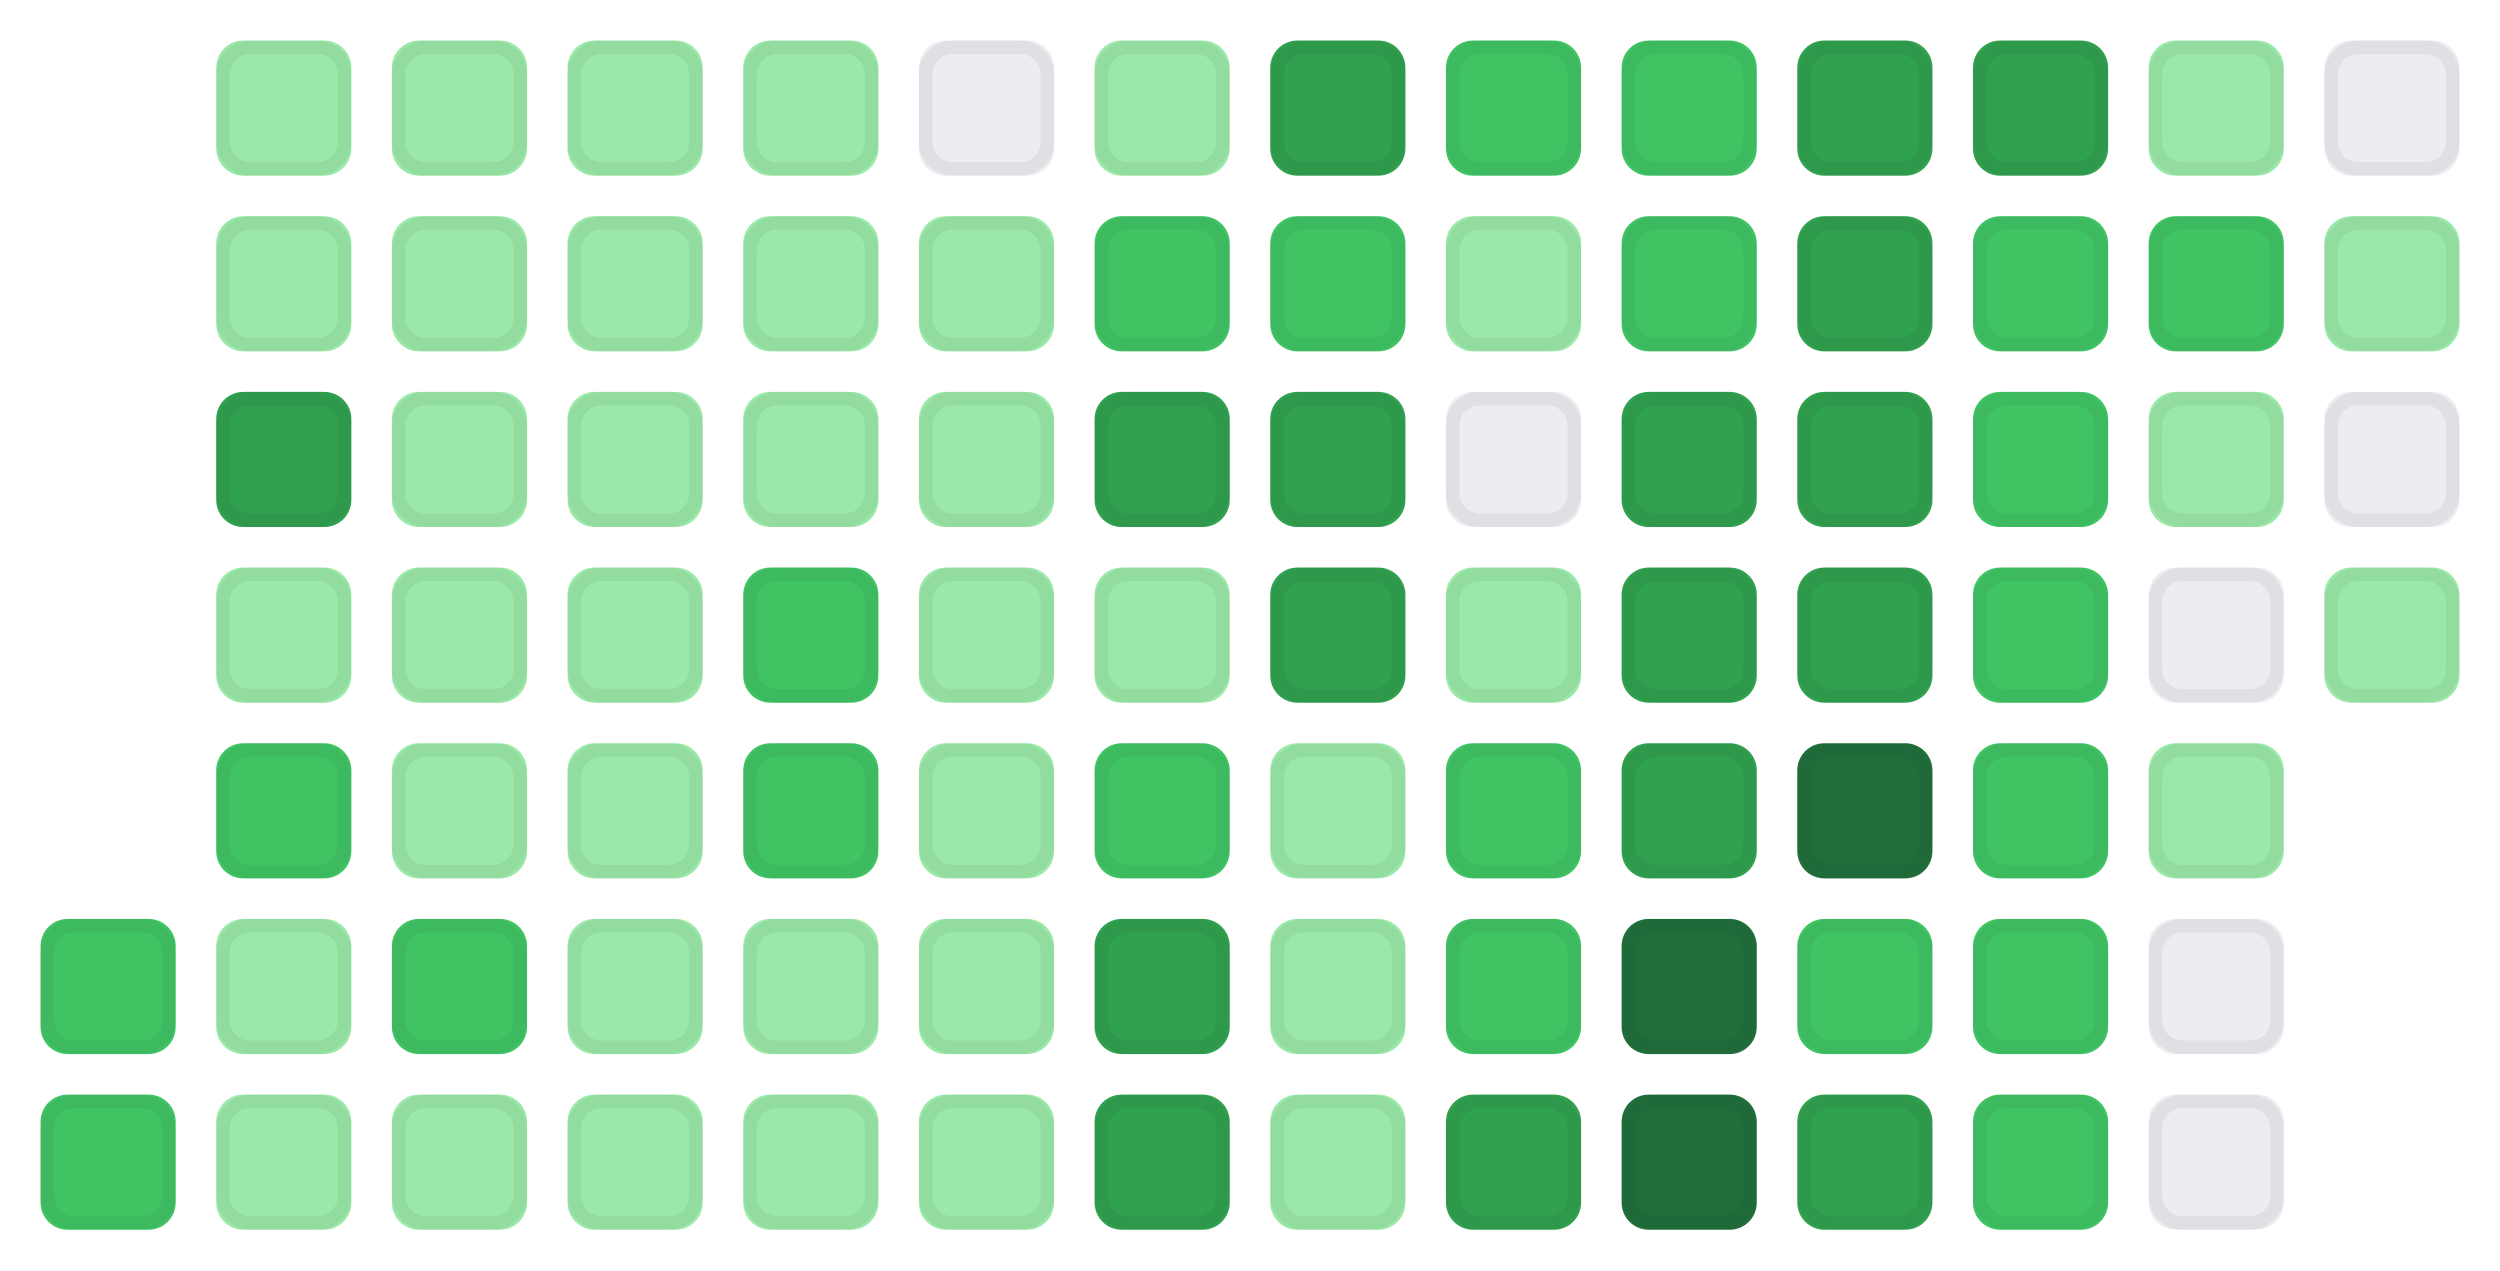
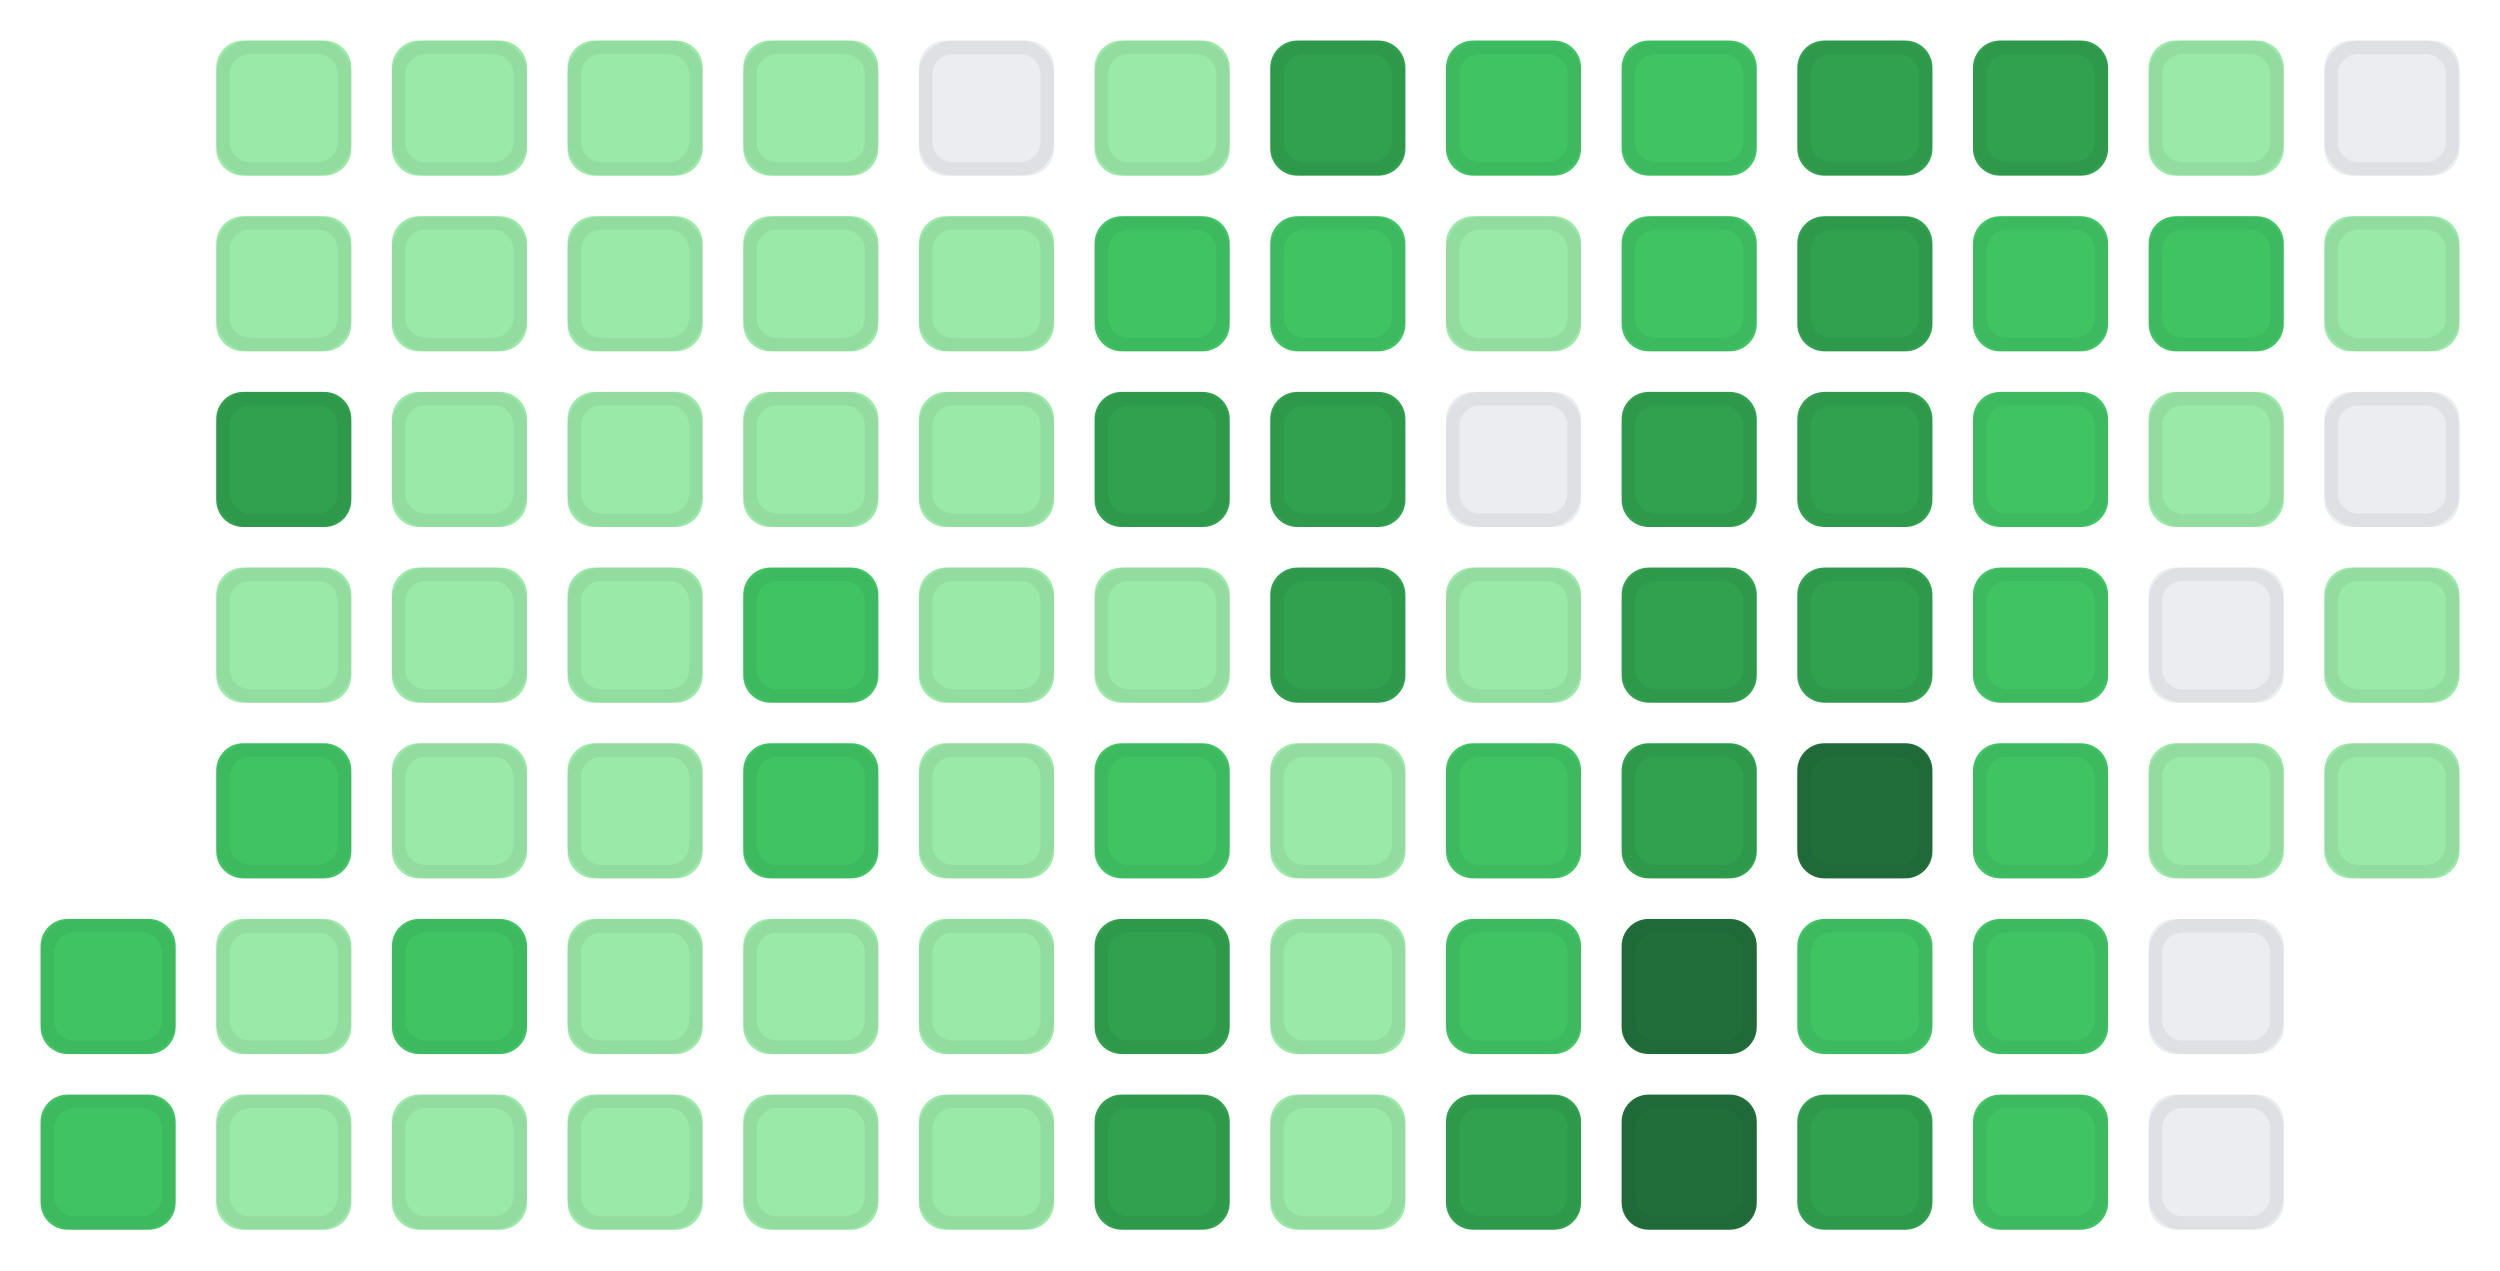
<svg xmlns="http://www.w3.org/2000/svg" height="94" width="185" fill="#4FA1A7">
  <style>
  rect {
  rx: 2;
  ry: 2;
  animation: wow .5s backwards;
  }
  .st {
  
  stroke: rgba(27, 31, 35, 0.06);
  stroke-width: 1;
  fill: none;
  }
  @keyframes wow {
  from {opacity: 0;}
  to{ opacity: 1;}}
  .count0 {fill: #ebedf0}
.count1 {fill: #9be9a8}
.count2 {fill: #9be9a8}
.count3 {fill: #40c463}
.count4 {fill: #40c463}
.count5 {fill: #30a14e}
.count6 {fill: #30a14e}
.count7 {fill: #216e39}
.count8 {fill: #216e39}
  </style>
-   <rect x="3" y="68" width="10" height="10" class="count3" style="animation-delay: 334.716ms" />
-   <rect x="3.5" y="68.5" width="9" height="9" class="st" style="animation-delay: 334.716ms" />
-   <rect x="3" y="81" width="10" height="10" class="count3" style="animation-delay: 482.745ms" />
-   <rect x="3.5" y="81.5" width="9" height="9" class="st" style="animation-delay: 482.745ms" />
-   <rect x="16" y="3" width="10" height="10" class="count1" style="animation-delay: 572.357ms" />
-   <rect x="16.5" y="3.5" width="9" height="9" class="st" style="animation-delay: 572.357ms" />
-   <rect x="16" y="16" width="10" height="10" class="count2" style="animation-delay: 640.29ms" />
-   <rect x="16.5" y="16.5" width="9" height="9" class="st" style="animation-delay: 640.29ms" />
-   <rect x="16" y="29" width="10" height="10" class="count5" style="animation-delay: 696.238ms" />
-   <rect x="16.5" y="29.5" width="9" height="9" class="st" style="animation-delay: 696.238ms" />
-   <rect x="16" y="42" width="10" height="10" class="count1" style="animation-delay: 744.403ms" />
-   <rect x="16.5" y="42.5" width="9" height="9" class="st" style="animation-delay: 744.403ms" />
-   <rect x="16" y="55" width="10" height="10" class="count3" style="animation-delay: 787.03ms" />
-   <rect x="16.5" y="55.5" width="9" height="9" class="st" style="animation-delay: 787.03ms" />
-   <rect x="16" y="68" width="10" height="10" class="count2" style="animation-delay: 825.482ms" />
-   <rect x="16.5" y="68.5" width="9" height="9" class="st" style="animation-delay: 825.482ms" />
-   <rect x="16" y="81" width="10" height="10" class="count2" style="animation-delay: 860.65ms" />
-   <rect x="16.5" y="81.5" width="9" height="9" class="st" style="animation-delay: 860.65ms" />
-   <rect x="29" y="3" width="10" height="10" class="count2" style="animation-delay: 893.158ms" />
-   <rect x="29.5" y="3.5" width="9" height="9" class="st" style="animation-delay: 893.158ms" />
-   <rect x="29" y="16" width="10" height="10" class="count1" style="animation-delay: 923.457ms" />
-   <rect x="29.5" y="16.5" width="9" height="9" class="st" style="animation-delay: 923.457ms" />
-   <rect x="29" y="29" width="10" height="10" class="count2" style="animation-delay: 951.889ms" />
-   <rect x="29.5" y="29.5" width="9" height="9" class="st" style="animation-delay: 951.889ms" />
-   <rect x="29" y="42" width="10" height="10" class="count2" style="animation-delay: 978.717ms" />
-   <rect x="29.5" y="42.5" width="9" height="9" class="st" style="animation-delay: 978.717ms" />
-   <rect x="29" y="55" width="10" height="10" class="count1" style="animation-delay: 1004.149ms" />
-   <rect x="29.5" y="55.5" width="9" height="9" class="st" style="animation-delay: 1004.149ms" />
-   <rect x="29" y="68" width="10" height="10" class="count3" style="animation-delay: 1028.355ms" />
-   <rect x="29.5" y="68.5" width="9" height="9" class="st" style="animation-delay: 1028.355ms" />
-   <rect x="29" y="81" width="10" height="10" class="count2" style="animation-delay: 1051.472ms" />
-   <rect x="29.5" y="81.5" width="9" height="9" class="st" style="animation-delay: 1051.472ms" />
-   <rect x="42" y="3" width="10" height="10" class="count1" style="animation-delay: 1073.615ms" />
-   <rect x="42.5" y="3.5" width="9" height="9" class="st" style="animation-delay: 1073.615ms" />
-   <rect x="42" y="16" width="10" height="10" class="count1" style="animation-delay: 1094.88ms" />
-   <rect x="42.5" y="16.5" width="9" height="9" class="st" style="animation-delay: 1094.88ms" />
-   <rect x="42" y="29" width="10" height="10" class="count2" style="animation-delay: 1115.35ms" />
-   <rect x="42.5" y="29.5" width="9" height="9" class="st" style="animation-delay: 1115.35ms" />
-   <rect x="42" y="42" width="10" height="10" class="count1" style="animation-delay: 1135.094ms" />
-   <rect x="42.5" y="42.5" width="9" height="9" class="st" style="animation-delay: 1135.094ms" />
-   <rect x="42" y="55" width="10" height="10" class="count1" style="animation-delay: 1154.175ms" />
-   <rect x="42.5" y="55.5" width="9" height="9" class="st" style="animation-delay: 1154.175ms" />
-   <rect x="42" y="68" width="10" height="10" class="count1" style="animation-delay: 1172.645ms" />
-   <rect x="42.5" y="68.5" width="9" height="9" class="st" style="animation-delay: 1172.645ms" />
-   <rect x="42" y="81" width="10" height="10" class="count1" style="animation-delay: 1190.551ms" />
-   <rect x="42.5" y="81.5" width="9" height="9" class="st" style="animation-delay: 1190.551ms" />
-   <rect x="55" y="3" width="10" height="10" class="count1" style="animation-delay: 1207.934ms" />
-   <rect x="55.5" y="3.5" width="9" height="9" class="st" style="animation-delay: 1207.934ms" />
-   <rect x="55" y="16" width="10" height="10" class="count1" style="animation-delay: 1224.83ms" />
-   <rect x="55.5" y="16.5" width="9" height="9" class="st" style="animation-delay: 1224.83ms" />
-   <rect x="55" y="29" width="10" height="10" class="count2" style="animation-delay: 1241.273ms" />
-   <rect x="55.5" y="29.5" width="9" height="9" class="st" style="animation-delay: 1241.273ms" />
-   <rect x="55" y="42" width="10" height="10" class="count3" style="animation-delay: 1257.291ms" />
-   <rect x="55.5" y="42.5" width="9" height="9" class="st" style="animation-delay: 1257.291ms" />
-   <rect x="55" y="55" width="10" height="10" class="count3" style="animation-delay: 1272.911ms" />
-   <rect x="55.5" y="55.5" width="9" height="9" class="st" style="animation-delay: 1272.911ms" />
-   <rect x="55" y="68" width="10" height="10" class="count1" style="animation-delay: 1288.157ms" />
-   <rect x="55.5" y="68.5" width="9" height="9" class="st" style="animation-delay: 1288.157ms" />
-   <rect x="55" y="81" width="10" height="10" class="count2" style="animation-delay: 1303.05ms" />
-   <rect x="55.5" y="81.5" width="9" height="9" class="st" style="animation-delay: 1303.05ms" />
-   <rect x="68" y="3" width="10" height="10" class="count0" style="animation-delay: 1317.61ms" />
-   <rect x="68.5" y="3.5" width="9" height="9" class="st" style="animation-delay: 1317.61ms" />
-   <rect x="68" y="16" width="10" height="10" class="count2" style="animation-delay: 1331.856ms" />
-   <rect x="68.5" y="16.5" width="9" height="9" class="st" style="animation-delay: 1331.856ms" />
-   <rect x="68" y="29" width="10" height="10" class="count2" style="animation-delay: 1345.803ms" />
-   <rect x="68.5" y="29.5" width="9" height="9" class="st" style="animation-delay: 1345.803ms" />
-   <rect x="68" y="42" width="10" height="10" class="count1" style="animation-delay: 1359.467ms" />
-   <rect x="68.5" y="42.5" width="9" height="9" class="st" style="animation-delay: 1359.467ms" />
-   <rect x="68" y="55" width="10" height="10" class="count2" style="animation-delay: 1372.862ms" />
-   <rect x="68.5" y="55.5" width="9" height="9" class="st" style="animation-delay: 1372.862ms" />
-   <rect x="68" y="68" width="10" height="10" class="count2" style="animation-delay: 1386ms" />
-   <rect x="68.5" y="68.5" width="9" height="9" class="st" style="animation-delay: 1386ms" />
-   <rect x="68" y="81" width="10" height="10" class="count1" style="animation-delay: 1398.894ms" />
-   <rect x="68.5" y="81.5" width="9" height="9" class="st" style="animation-delay: 1398.894ms" />
-   <rect x="81" y="3" width="10" height="10" class="count1" style="animation-delay: 1411.554ms" />
-   <rect x="81.5" y="3.5" width="9" height="9" class="st" style="animation-delay: 1411.554ms" />
-   <rect x="81" y="16" width="10" height="10" class="count3" style="animation-delay: 1423.991ms" />
-   <rect x="81.5" y="16.5" width="9" height="9" class="st" style="animation-delay: 1423.991ms" />
-   <rect x="81" y="29" width="10" height="10" class="count5" style="animation-delay: 1436.215ms" />
-   <rect x="81.5" y="29.5" width="9" height="9" class="st" style="animation-delay: 1436.215ms" />
-   <rect x="81" y="42" width="10" height="10" class="count2" style="animation-delay: 1448.234ms" />
-   <rect x="81.5" y="42.5" width="9" height="9" class="st" style="animation-delay: 1448.234ms" />
-   <rect x="81" y="55" width="10" height="10" class="count4" style="animation-delay: 1460.057ms" />
-   <rect x="81.5" y="55.5" width="9" height="9" class="st" style="animation-delay: 1460.057ms" />
-   <rect x="81" y="68" width="10" height="10" class="count5" style="animation-delay: 1471.691ms" />
-   <rect x="81.5" y="68.5" width="9" height="9" class="st" style="animation-delay: 1471.691ms" />
-   <rect x="81" y="81" width="10" height="10" class="count5" style="animation-delay: 1483.145ms" />
-   <rect x="81.5" y="81.5" width="9" height="9" class="st" style="animation-delay: 1483.145ms" />
-   <rect x="94" y="3" width="10" height="10" class="count5" style="animation-delay: 1494.424ms" />
-   <rect x="94.5" y="3.5" width="9" height="9" class="st" style="animation-delay: 1494.424ms" />
-   <rect x="94" y="16" width="10" height="10" class="count3" style="animation-delay: 1505.576ms" />
-   <rect x="94.5" y="16.5" width="9" height="9" class="st" style="animation-delay: 1505.576ms" />
-   <rect x="94" y="29" width="10" height="10" class="count5" style="animation-delay: 1516.855ms" />
-   <rect x="94.5" y="29.5" width="9" height="9" class="st" style="animation-delay: 1516.855ms" />
-   <rect x="94" y="42" width="10" height="10" class="count6" style="animation-delay: 1528.309ms" />
-   <rect x="94.5" y="42.5" width="9" height="9" class="st" style="animation-delay: 1528.309ms" />
-   <rect x="94" y="55" width="10" height="10" class="count2" style="animation-delay: 1539.943ms" />
-   <rect x="94.5" y="55.5" width="9" height="9" class="st" style="animation-delay: 1539.943ms" />
-   <rect x="94" y="68" width="10" height="10" class="count2" style="animation-delay: 1551.766ms" />
-   <rect x="94.5" y="68.5" width="9" height="9" class="st" style="animation-delay: 1551.766ms" />
-   <rect x="94" y="81" width="10" height="10" class="count1" style="animation-delay: 1563.785ms" />
-   <rect x="94.5" y="81.5" width="9" height="9" class="st" style="animation-delay: 1563.785ms" />
-   <rect x="107" y="3" width="10" height="10" class="count4" style="animation-delay: 1576.009ms" />
-   <rect x="107.5" y="3.5" width="9" height="9" class="st" style="animation-delay: 1576.009ms" />
-   <rect x="107" y="16" width="10" height="10" class="count1" style="animation-delay: 1588.446ms" />
-   <rect x="107.5" y="16.5" width="9" height="9" class="st" style="animation-delay: 1588.446ms" />
-   <rect x="107" y="29" width="10" height="10" class="count0" style="animation-delay: 1601.106ms" />
-   <rect x="107.5" y="29.5" width="9" height="9" class="st" style="animation-delay: 1601.106ms" />
-   <rect x="107" y="42" width="10" height="10" class="count1" style="animation-delay: 1614ms" />
-   <rect x="107.5" y="42.5" width="9" height="9" class="st" style="animation-delay: 1614ms" />
-   <rect x="107" y="55" width="10" height="10" class="count4" style="animation-delay: 1627.138ms" />
-   <rect x="107.5" y="55.5" width="9" height="9" class="st" style="animation-delay: 1627.138ms" />
-   <rect x="107" y="68" width="10" height="10" class="count4" style="animation-delay: 1640.533ms" />
-   <rect x="107.5" y="68.5" width="9" height="9" class="st" style="animation-delay: 1640.533ms" />
-   <rect x="107" y="81" width="10" height="10" class="count5" style="animation-delay: 1654.197ms" />
-   <rect x="107.5" y="81.5" width="9" height="9" class="st" style="animation-delay: 1654.197ms" />
-   <rect x="120" y="3" width="10" height="10" class="count3" style="animation-delay: 1668.144ms" />
-   <rect x="120.5" y="3.5" width="9" height="9" class="st" style="animation-delay: 1668.144ms" />
-   <rect x="120" y="16" width="10" height="10" class="count4" style="animation-delay: 1682.39ms" />
-   <rect x="120.5" y="16.5" width="9" height="9" class="st" style="animation-delay: 1682.39ms" />
-   <rect x="120" y="29" width="10" height="10" class="count6" style="animation-delay: 1696.95ms" />
-   <rect x="120.5" y="29.5" width="9" height="9" class="st" style="animation-delay: 1696.95ms" />
-   <rect x="120" y="42" width="10" height="10" class="count6" style="animation-delay: 1711.843ms" />
-   <rect x="120.5" y="42.5" width="9" height="9" class="st" style="animation-delay: 1711.843ms" />
-   <rect x="120" y="55" width="10" height="10" class="count6" style="animation-delay: 1727.089ms" />
-   <rect x="120.5" y="55.5" width="9" height="9" class="st" style="animation-delay: 1727.089ms" />
-   <rect x="120" y="68" width="10" height="10" class="count8" style="animation-delay: 1742.709ms" />
-   <rect x="120.5" y="68.5" width="9" height="9" class="st" style="animation-delay: 1742.709ms" />
-   <rect x="120" y="81" width="10" height="10" class="count7" style="animation-delay: 1758.727ms" />
-   <rect x="120.5" y="81.5" width="9" height="9" class="st" style="animation-delay: 1758.727ms" />
-   <rect x="133" y="3" width="10" height="10" class="count5" style="animation-delay: 1775.17ms" />
-   <rect x="133.5" y="3.5" width="9" height="9" class="st" style="animation-delay: 1775.17ms" />
-   <rect x="133" y="16" width="10" height="10" class="count5" style="animation-delay: 1792.066ms" />
-   <rect x="133.5" y="16.5" width="9" height="9" class="st" style="animation-delay: 1792.066ms" />
-   <rect x="133" y="29" width="10" height="10" class="count5" style="animation-delay: 1809.449ms" />
-   <rect x="133.5" y="29.5" width="9" height="9" class="st" style="animation-delay: 1809.449ms" />
-   <rect x="133" y="42" width="10" height="10" class="count5" style="animation-delay: 1827.355ms" />
-   <rect x="133.5" y="42.5" width="9" height="9" class="st" style="animation-delay: 1827.355ms" />
-   <rect x="133" y="55" width="10" height="10" class="count7" style="animation-delay: 1845.825ms" />
-   <rect x="133.5" y="55.5" width="9" height="9" class="st" style="animation-delay: 1845.825ms" />
-   <rect x="133" y="68" width="10" height="10" class="count3" style="animation-delay: 1864.906ms" />
-   <rect x="133.5" y="68.5" width="9" height="9" class="st" style="animation-delay: 1864.906ms" />
-   <rect x="133" y="81" width="10" height="10" class="count5" style="animation-delay: 1884.65ms" />
-   <rect x="133.5" y="81.5" width="9" height="9" class="st" style="animation-delay: 1884.65ms" />
-   <rect x="146" y="3" width="10" height="10" class="count6" style="animation-delay: 1905.12ms" />
-   <rect x="146.5" y="3.5" width="9" height="9" class="st" style="animation-delay: 1905.12ms" />
-   <rect x="146" y="16" width="10" height="10" class="count4" style="animation-delay: 1926.385ms" />
-   <rect x="146.5" y="16.5" width="9" height="9" class="st" style="animation-delay: 1926.385ms" />
-   <rect x="146" y="29" width="10" height="10" class="count3" style="animation-delay: 1948.528ms" />
-   <rect x="146.5" y="29.5" width="9" height="9" class="st" style="animation-delay: 1948.528ms" />
-   <rect x="146" y="42" width="10" height="10" class="count3" style="animation-delay: 1971.645ms" />
-   <rect x="146.5" y="42.5" width="9" height="9" class="st" style="animation-delay: 1971.645ms" />
-   <rect x="146" y="55" width="10" height="10" class="count3" style="animation-delay: 1995.851ms" />
-   <rect x="146.5" y="55.5" width="9" height="9" class="st" style="animation-delay: 1995.851ms" />
-   <rect x="146" y="68" width="10" height="10" class="count3" style="animation-delay: 2021.283ms" />
-   <rect x="146.5" y="68.5" width="9" height="9" class="st" style="animation-delay: 2021.283ms" />
-   <rect x="146" y="81" width="10" height="10" class="count3" style="animation-delay: 2048.111ms" />
-   <rect x="146.5" y="81.5" width="9" height="9" class="st" style="animation-delay: 2048.111ms" />
-   <rect x="159" y="3" width="10" height="10" class="count1" style="animation-delay: 2076.543ms" />
-   <rect x="159.5" y="3.5" width="9" height="9" class="st" style="animation-delay: 2076.543ms" />
-   <rect x="159" y="16" width="10" height="10" class="count3" style="animation-delay: 2106.842ms" />
-   <rect x="159.5" y="16.5" width="9" height="9" class="st" style="animation-delay: 2106.842ms" />
-   <rect x="159" y="29" width="10" height="10" class="count1" style="animation-delay: 2139.35ms" />
-   <rect x="159.5" y="29.5" width="9" height="9" class="st" style="animation-delay: 2139.35ms" />
-   <rect x="159" y="42" width="10" height="10" class="count0" style="animation-delay: 2174.518ms" />
-   <rect x="159.5" y="42.5" width="9" height="9" class="st" style="animation-delay: 2174.518ms" />
-   <rect x="159" y="55" width="10" height="10" class="count1" style="animation-delay: 2212.97ms" />
-   <rect x="159.5" y="55.5" width="9" height="9" class="st" style="animation-delay: 2212.97ms" />
-   <rect x="159" y="68" width="10" height="10" class="count0" style="animation-delay: 2255.597ms" />
-   <rect x="159.5" y="68.5" width="9" height="9" class="st" style="animation-delay: 2255.597ms" />
-   <rect x="159" y="81" width="10" height="10" class="count0" style="animation-delay: 2303.762ms" />
-   <rect x="159.5" y="81.5" width="9" height="9" class="st" style="animation-delay: 2303.762ms" />
-   <rect x="172" y="3" width="10" height="10" class="count0" style="animation-delay: 2359.71ms" />
-   <rect x="172.5" y="3.5" width="9" height="9" class="st" style="animation-delay: 2359.71ms" />
-   <rect x="172" y="16" width="10" height="10" class="count2" style="animation-delay: 2427.643ms" />
-   <rect x="172.5" y="16.5" width="9" height="9" class="st" style="animation-delay: 2427.643ms" />
-   <rect x="172" y="29" width="10" height="10" class="count0" style="animation-delay: 2517.255ms" />
-   <rect x="172.5" y="29.5" width="9" height="9" class="st" style="animation-delay: 2517.255ms" />
-   <rect x="172" y="42" width="10" height="10" class="count1" style="animation-delay: 2665.284ms" />
-   <rect x="172.5" y="42.5" width="9" height="9" class="st" style="animation-delay: 2665.284ms" />
+   <rect x="3" y="68" width="10" height="10" class="count3" style="animation-delay: 333.486ms" />
+   <rect x="3.5" y="68.5" width="9" height="9" class="st" style="animation-delay: 333.486ms" />
+   <rect x="3" y="81" width="10" height="10" class="count3" style="animation-delay: 480.97ms" />
+   <rect x="3.5" y="81.5" width="9" height="9" class="st" style="animation-delay: 480.97ms" />
+   <rect x="16" y="3" width="10" height="10" class="count1" style="animation-delay: 570.253ms" />
+   <rect x="16.5" y="3.5" width="9" height="9" class="st" style="animation-delay: 570.253ms" />
+   <rect x="16" y="16" width="10" height="10" class="count2" style="animation-delay: 637.936ms" />
+   <rect x="16.5" y="16.5" width="9" height="9" class="st" style="animation-delay: 637.936ms" />
+   <rect x="16" y="29" width="10" height="10" class="count5" style="animation-delay: 693.679ms" />
+   <rect x="16.5" y="29.5" width="9" height="9" class="st" style="animation-delay: 693.679ms" />
+   <rect x="16" y="42" width="10" height="10" class="count1" style="animation-delay: 741.666ms" />
+   <rect x="16.5" y="42.5" width="9" height="9" class="st" style="animation-delay: 741.666ms" />
+   <rect x="16" y="55" width="10" height="10" class="count3" style="animation-delay: 784.137ms" />
+   <rect x="16.5" y="55.5" width="9" height="9" class="st" style="animation-delay: 784.137ms" />
+   <rect x="16" y="68" width="10" height="10" class="count2" style="animation-delay: 822.447ms" />
+   <rect x="16.5" y="68.5" width="9" height="9" class="st" style="animation-delay: 822.447ms" />
+   <rect x="16" y="81" width="10" height="10" class="count2" style="animation-delay: 857.486ms" />
+   <rect x="16.5" y="81.5" width="9" height="9" class="st" style="animation-delay: 857.486ms" />
+   <rect x="29" y="3" width="10" height="10" class="count2" style="animation-delay: 889.874ms" />
+   <rect x="29.5" y="3.5" width="9" height="9" class="st" style="animation-delay: 889.874ms" />
+   <rect x="29" y="16" width="10" height="10" class="count1" style="animation-delay: 920.062ms" />
+   <rect x="29.5" y="16.5" width="9" height="9" class="st" style="animation-delay: 920.062ms" />
+   <rect x="29" y="29" width="10" height="10" class="count2" style="animation-delay: 948.39ms" />
+   <rect x="29.5" y="29.5" width="9" height="9" class="st" style="animation-delay: 948.39ms" />
+   <rect x="29" y="42" width="10" height="10" class="count2" style="animation-delay: 975.119ms" />
+   <rect x="29.5" y="42.5" width="9" height="9" class="st" style="animation-delay: 975.119ms" />
+   <rect x="29" y="55" width="10" height="10" class="count1" style="animation-delay: 1000.458ms" />
+   <rect x="29.5" y="55.5" width="9" height="9" class="st" style="animation-delay: 1000.458ms" />
+   <rect x="29" y="68" width="10" height="10" class="count3" style="animation-delay: 1024.574ms" />
+   <rect x="29.5" y="68.5" width="9" height="9" class="st" style="animation-delay: 1024.574ms" />
+   <rect x="29" y="81" width="10" height="10" class="count2" style="animation-delay: 1047.606ms" />
+   <rect x="29.5" y="81.5" width="9" height="9" class="st" style="animation-delay: 1047.606ms" />
+   <rect x="42" y="3" width="10" height="10" class="count1" style="animation-delay: 1069.667ms" />
+   <rect x="42.5" y="3.5" width="9" height="9" class="st" style="animation-delay: 1069.667ms" />
+   <rect x="42" y="16" width="10" height="10" class="count1" style="animation-delay: 1090.854ms" />
+   <rect x="42.5" y="16.5" width="9" height="9" class="st" style="animation-delay: 1090.854ms" />
+   <rect x="42" y="29" width="10" height="10" class="count2" style="animation-delay: 1111.249ms" />
+   <rect x="42.5" y="29.5" width="9" height="9" class="st" style="animation-delay: 1111.249ms" />
+   <rect x="42" y="42" width="10" height="10" class="count1" style="animation-delay: 1130.921ms" />
+   <rect x="42.5" y="42.5" width="9" height="9" class="st" style="animation-delay: 1130.921ms" />
+   <rect x="42" y="55" width="10" height="10" class="count1" style="animation-delay: 1149.932ms" />
+   <rect x="42.5" y="55.5" width="9" height="9" class="st" style="animation-delay: 1149.932ms" />
+   <rect x="42" y="68" width="10" height="10" class="count1" style="animation-delay: 1168.334ms" />
+   <rect x="42.5" y="68.5" width="9" height="9" class="st" style="animation-delay: 1168.334ms" />
+   <rect x="42" y="81" width="10" height="10" class="count1" style="animation-delay: 1186.174ms" />
+   <rect x="42.5" y="81.5" width="9" height="9" class="st" style="animation-delay: 1186.174ms" />
+   <rect x="55" y="3" width="10" height="10" class="count1" style="animation-delay: 1203.493ms" />
+   <rect x="55.5" y="3.5" width="9" height="9" class="st" style="animation-delay: 1203.493ms" />
+   <rect x="55" y="16" width="10" height="10" class="count1" style="animation-delay: 1220.327ms" />
+   <rect x="55.5" y="16.5" width="9" height="9" class="st" style="animation-delay: 1220.327ms" />
+   <rect x="55" y="29" width="10" height="10" class="count2" style="animation-delay: 1236.709ms" />
+   <rect x="55.5" y="29.5" width="9" height="9" class="st" style="animation-delay: 1236.709ms" />
+   <rect x="55" y="42" width="10" height="10" class="count3" style="animation-delay: 1252.668ms" />
+   <rect x="55.5" y="42.5" width="9" height="9" class="st" style="animation-delay: 1252.668ms" />
+   <rect x="55" y="55" width="10" height="10" class="count3" style="animation-delay: 1268.231ms" />
+   <rect x="55.5" y="55.5" width="9" height="9" class="st" style="animation-delay: 1268.231ms" />
+   <rect x="55" y="68" width="10" height="10" class="count1" style="animation-delay: 1283.421ms" />
+   <rect x="55.5" y="68.5" width="9" height="9" class="st" style="animation-delay: 1283.421ms" />
+   <rect x="55" y="81" width="10" height="10" class="count2" style="animation-delay: 1298.259ms" />
+   <rect x="55.5" y="81.5" width="9" height="9" class="st" style="animation-delay: 1298.259ms" />
+   <rect x="68" y="3" width="10" height="10" class="count0" style="animation-delay: 1312.766ms" />
+   <rect x="68.5" y="3.5" width="9" height="9" class="st" style="animation-delay: 1312.766ms" />
+   <rect x="68" y="16" width="10" height="10" class="count2" style="animation-delay: 1326.959ms" />
+   <rect x="68.5" y="16.5" width="9" height="9" class="st" style="animation-delay: 1326.959ms" />
+   <rect x="68" y="29" width="10" height="10" class="count2" style="animation-delay: 1340.855ms" />
+   <rect x="68.5" y="29.5" width="9" height="9" class="st" style="animation-delay: 1340.855ms" />
+   <rect x="68" y="42" width="10" height="10" class="count1" style="animation-delay: 1354.469ms" />
+   <rect x="68.5" y="42.5" width="9" height="9" class="st" style="animation-delay: 1354.469ms" />
+   <rect x="68" y="55" width="10" height="10" class="count2" style="animation-delay: 1367.814ms" />
+   <rect x="68.5" y="55.5" width="9" height="9" class="st" style="animation-delay: 1367.814ms" />
+   <rect x="68" y="68" width="10" height="10" class="count2" style="animation-delay: 1380.904ms" />
+   <rect x="68.5" y="68.5" width="9" height="9" class="st" style="animation-delay: 1380.904ms" />
+   <rect x="68" y="81" width="10" height="10" class="count1" style="animation-delay: 1393.751ms" />
+   <rect x="68.5" y="81.5" width="9" height="9" class="st" style="animation-delay: 1393.751ms" />
+   <rect x="81" y="3" width="10" height="10" class="count1" style="animation-delay: 1406.364ms" />
+   <rect x="81.5" y="3.5" width="9" height="9" class="st" style="animation-delay: 1406.364ms" />
+   <rect x="81" y="16" width="10" height="10" class="count3" style="animation-delay: 1418.756ms" />
+   <rect x="81.5" y="16.5" width="9" height="9" class="st" style="animation-delay: 1418.756ms" />
+   <rect x="81" y="29" width="10" height="10" class="count5" style="animation-delay: 1430.935ms" />
+   <rect x="81.5" y="29.5" width="9" height="9" class="st" style="animation-delay: 1430.935ms" />
+   <rect x="81" y="42" width="10" height="10" class="count2" style="animation-delay: 1442.91ms" />
+   <rect x="81.5" y="42.5" width="9" height="9" class="st" style="animation-delay: 1442.91ms" />
+   <rect x="81" y="55" width="10" height="10" class="count4" style="animation-delay: 1454.689ms" />
+   <rect x="81.5" y="55.5" width="9" height="9" class="st" style="animation-delay: 1454.689ms" />
+   <rect x="81" y="68" width="10" height="10" class="count5" style="animation-delay: 1466.281ms" />
+   <rect x="81.5" y="68.5" width="9" height="9" class="st" style="animation-delay: 1466.281ms" />
+   <rect x="81" y="81" width="10" height="10" class="count5" style="animation-delay: 1477.692ms" />
+   <rect x="81.5" y="81.5" width="9" height="9" class="st" style="animation-delay: 1477.692ms" />
+   <rect x="94" y="3" width="10" height="10" class="count5" style="animation-delay: 1488.929ms" />
+   <rect x="94.5" y="3.5" width="9" height="9" class="st" style="animation-delay: 1488.929ms" />
+   <rect x="94" y="16" width="10" height="10" class="count3" style="animation-delay: 1500ms" />
+   <rect x="94.5" y="16.5" width="9" height="9" class="st" style="animation-delay: 1500ms" />
+   <rect x="94" y="29" width="10" height="10" class="count5" style="animation-delay: 1511.071ms" />
+   <rect x="94.5" y="29.5" width="9" height="9" class="st" style="animation-delay: 1511.071ms" />
+   <rect x="94" y="42" width="10" height="10" class="count6" style="animation-delay: 1522.308ms" />
+   <rect x="94.5" y="42.5" width="9" height="9" class="st" style="animation-delay: 1522.308ms" />
+   <rect x="94" y="55" width="10" height="10" class="count2" style="animation-delay: 1533.719ms" />
+   <rect x="94.5" y="55.5" width="9" height="9" class="st" style="animation-delay: 1533.719ms" />
+   <rect x="94" y="68" width="10" height="10" class="count2" style="animation-delay: 1545.311ms" />
+   <rect x="94.5" y="68.5" width="9" height="9" class="st" style="animation-delay: 1545.311ms" />
+   <rect x="94" y="81" width="10" height="10" class="count1" style="animation-delay: 1557.09ms" />
+   <rect x="94.5" y="81.5" width="9" height="9" class="st" style="animation-delay: 1557.09ms" />
+   <rect x="107" y="3" width="10" height="10" class="count4" style="animation-delay: 1569.065ms" />
+   <rect x="107.5" y="3.5" width="9" height="9" class="st" style="animation-delay: 1569.065ms" />
+   <rect x="107" y="16" width="10" height="10" class="count1" style="animation-delay: 1581.244ms" />
+   <rect x="107.5" y="16.5" width="9" height="9" class="st" style="animation-delay: 1581.244ms" />
+   <rect x="107" y="29" width="10" height="10" class="count0" style="animation-delay: 1593.636ms" />
+   <rect x="107.5" y="29.5" width="9" height="9" class="st" style="animation-delay: 1593.636ms" />
+   <rect x="107" y="42" width="10" height="10" class="count1" style="animation-delay: 1606.249ms" />
+   <rect x="107.5" y="42.5" width="9" height="9" class="st" style="animation-delay: 1606.249ms" />
+   <rect x="107" y="55" width="10" height="10" class="count4" style="animation-delay: 1619.096ms" />
+   <rect x="107.5" y="55.5" width="9" height="9" class="st" style="animation-delay: 1619.096ms" />
+   <rect x="107" y="68" width="10" height="10" class="count4" style="animation-delay: 1632.186ms" />
+   <rect x="107.5" y="68.5" width="9" height="9" class="st" style="animation-delay: 1632.186ms" />
+   <rect x="107" y="81" width="10" height="10" class="count5" style="animation-delay: 1645.531ms" />
+   <rect x="107.5" y="81.5" width="9" height="9" class="st" style="animation-delay: 1645.531ms" />
+   <rect x="120" y="3" width="10" height="10" class="count3" style="animation-delay: 1659.145ms" />
+   <rect x="120.5" y="3.5" width="9" height="9" class="st" style="animation-delay: 1659.145ms" />
+   <rect x="120" y="16" width="10" height="10" class="count4" style="animation-delay: 1673.041ms" />
+   <rect x="120.5" y="16.5" width="9" height="9" class="st" style="animation-delay: 1673.041ms" />
+   <rect x="120" y="29" width="10" height="10" class="count6" style="animation-delay: 1687.234ms" />
+   <rect x="120.5" y="29.5" width="9" height="9" class="st" style="animation-delay: 1687.234ms" />
+   <rect x="120" y="42" width="10" height="10" class="count6" style="animation-delay: 1701.741ms" />
+   <rect x="120.5" y="42.5" width="9" height="9" class="st" style="animation-delay: 1701.741ms" />
+   <rect x="120" y="55" width="10" height="10" class="count6" style="animation-delay: 1716.579ms" />
+   <rect x="120.5" y="55.5" width="9" height="9" class="st" style="animation-delay: 1716.579ms" />
+   <rect x="120" y="68" width="10" height="10" class="count8" style="animation-delay: 1731.769ms" />
+   <rect x="120.5" y="68.5" width="9" height="9" class="st" style="animation-delay: 1731.769ms" />
+   <rect x="120" y="81" width="10" height="10" class="count7" style="animation-delay: 1747.332ms" />
+   <rect x="120.5" y="81.5" width="9" height="9" class="st" style="animation-delay: 1747.332ms" />
+   <rect x="133" y="3" width="10" height="10" class="count5" style="animation-delay: 1763.291ms" />
+   <rect x="133.5" y="3.5" width="9" height="9" class="st" style="animation-delay: 1763.291ms" />
+   <rect x="133" y="16" width="10" height="10" class="count5" style="animation-delay: 1779.673ms" />
+   <rect x="133.5" y="16.5" width="9" height="9" class="st" style="animation-delay: 1779.673ms" />
+   <rect x="133" y="29" width="10" height="10" class="count5" style="animation-delay: 1796.507ms" />
+   <rect x="133.5" y="29.5" width="9" height="9" class="st" style="animation-delay: 1796.507ms" />
+   <rect x="133" y="42" width="10" height="10" class="count5" style="animation-delay: 1813.826ms" />
+   <rect x="133.5" y="42.5" width="9" height="9" class="st" style="animation-delay: 1813.826ms" />
+   <rect x="133" y="55" width="10" height="10" class="count7" style="animation-delay: 1831.666ms" />
+   <rect x="133.5" y="55.5" width="9" height="9" class="st" style="animation-delay: 1831.666ms" />
+   <rect x="133" y="68" width="10" height="10" class="count3" style="animation-delay: 1850.068ms" />
+   <rect x="133.5" y="68.5" width="9" height="9" class="st" style="animation-delay: 1850.068ms" />
+   <rect x="133" y="81" width="10" height="10" class="count5" style="animation-delay: 1869.079ms" />
+   <rect x="133.5" y="81.5" width="9" height="9" class="st" style="animation-delay: 1869.079ms" />
+   <rect x="146" y="3" width="10" height="10" class="count6" style="animation-delay: 1888.751ms" />
+   <rect x="146.5" y="3.5" width="9" height="9" class="st" style="animation-delay: 1888.751ms" />
+   <rect x="146" y="16" width="10" height="10" class="count4" style="animation-delay: 1909.146ms" />
+   <rect x="146.5" y="16.5" width="9" height="9" class="st" style="animation-delay: 1909.146ms" />
+   <rect x="146" y="29" width="10" height="10" class="count3" style="animation-delay: 1930.333ms" />
+   <rect x="146.5" y="29.5" width="9" height="9" class="st" style="animation-delay: 1930.333ms" />
+   <rect x="146" y="42" width="10" height="10" class="count3" style="animation-delay: 1952.394ms" />
+   <rect x="146.5" y="42.5" width="9" height="9" class="st" style="animation-delay: 1952.394ms" />
+   <rect x="146" y="55" width="10" height="10" class="count3" style="animation-delay: 1975.426ms" />
+   <rect x="146.5" y="55.5" width="9" height="9" class="st" style="animation-delay: 1975.426ms" />
+   <rect x="146" y="68" width="10" height="10" class="count3" style="animation-delay: 1999.542ms" />
+   <rect x="146.5" y="68.5" width="9" height="9" class="st" style="animation-delay: 1999.542ms" />
+   <rect x="146" y="81" width="10" height="10" class="count3" style="animation-delay: 2024.881ms" />
+   <rect x="146.5" y="81.5" width="9" height="9" class="st" style="animation-delay: 2024.881ms" />
+   <rect x="159" y="3" width="10" height="10" class="count1" style="animation-delay: 2051.61ms" />
+   <rect x="159.5" y="3.5" width="9" height="9" class="st" style="animation-delay: 2051.61ms" />
+   <rect x="159" y="16" width="10" height="10" class="count3" style="animation-delay: 2079.938ms" />
+   <rect x="159.5" y="16.5" width="9" height="9" class="st" style="animation-delay: 2079.938ms" />
+   <rect x="159" y="29" width="10" height="10" class="count1" style="animation-delay: 2110.126ms" />
+   <rect x="159.5" y="29.5" width="9" height="9" class="st" style="animation-delay: 2110.126ms" />
+   <rect x="159" y="42" width="10" height="10" class="count0" style="animation-delay: 2142.514ms" />
+   <rect x="159.5" y="42.5" width="9" height="9" class="st" style="animation-delay: 2142.514ms" />
+   <rect x="159" y="55" width="10" height="10" class="count1" style="animation-delay: 2177.553ms" />
+   <rect x="159.5" y="55.5" width="9" height="9" class="st" style="animation-delay: 2177.553ms" />
+   <rect x="159" y="68" width="10" height="10" class="count0" style="animation-delay: 2215.863ms" />
+   <rect x="159.5" y="68.5" width="9" height="9" class="st" style="animation-delay: 2215.863ms" />
+   <rect x="159" y="81" width="10" height="10" class="count0" style="animation-delay: 2258.334ms" />
+   <rect x="159.5" y="81.5" width="9" height="9" class="st" style="animation-delay: 2258.334ms" />
+   <rect x="172" y="3" width="10" height="10" class="count0" style="animation-delay: 2306.321ms" />
+   <rect x="172.5" y="3.5" width="9" height="9" class="st" style="animation-delay: 2306.321ms" />
+   <rect x="172" y="16" width="10" height="10" class="count2" style="animation-delay: 2362.064ms" />
+   <rect x="172.5" y="16.5" width="9" height="9" class="st" style="animation-delay: 2362.064ms" />
+   <rect x="172" y="29" width="10" height="10" class="count0" style="animation-delay: 2429.747ms" />
+   <rect x="172.5" y="29.5" width="9" height="9" class="st" style="animation-delay: 2429.747ms" />
+   <rect x="172" y="42" width="10" height="10" class="count1" style="animation-delay: 2519.03ms" />
+   <rect x="172.5" y="42.5" width="9" height="9" class="st" style="animation-delay: 2519.03ms" />
+   <rect x="172" y="55" width="10" height="10" class="count1" style="animation-delay: 2666.514ms" />
+   <rect x="172.5" y="55.5" width="9" height="9" class="st" style="animation-delay: 2666.514ms" />
</svg>
